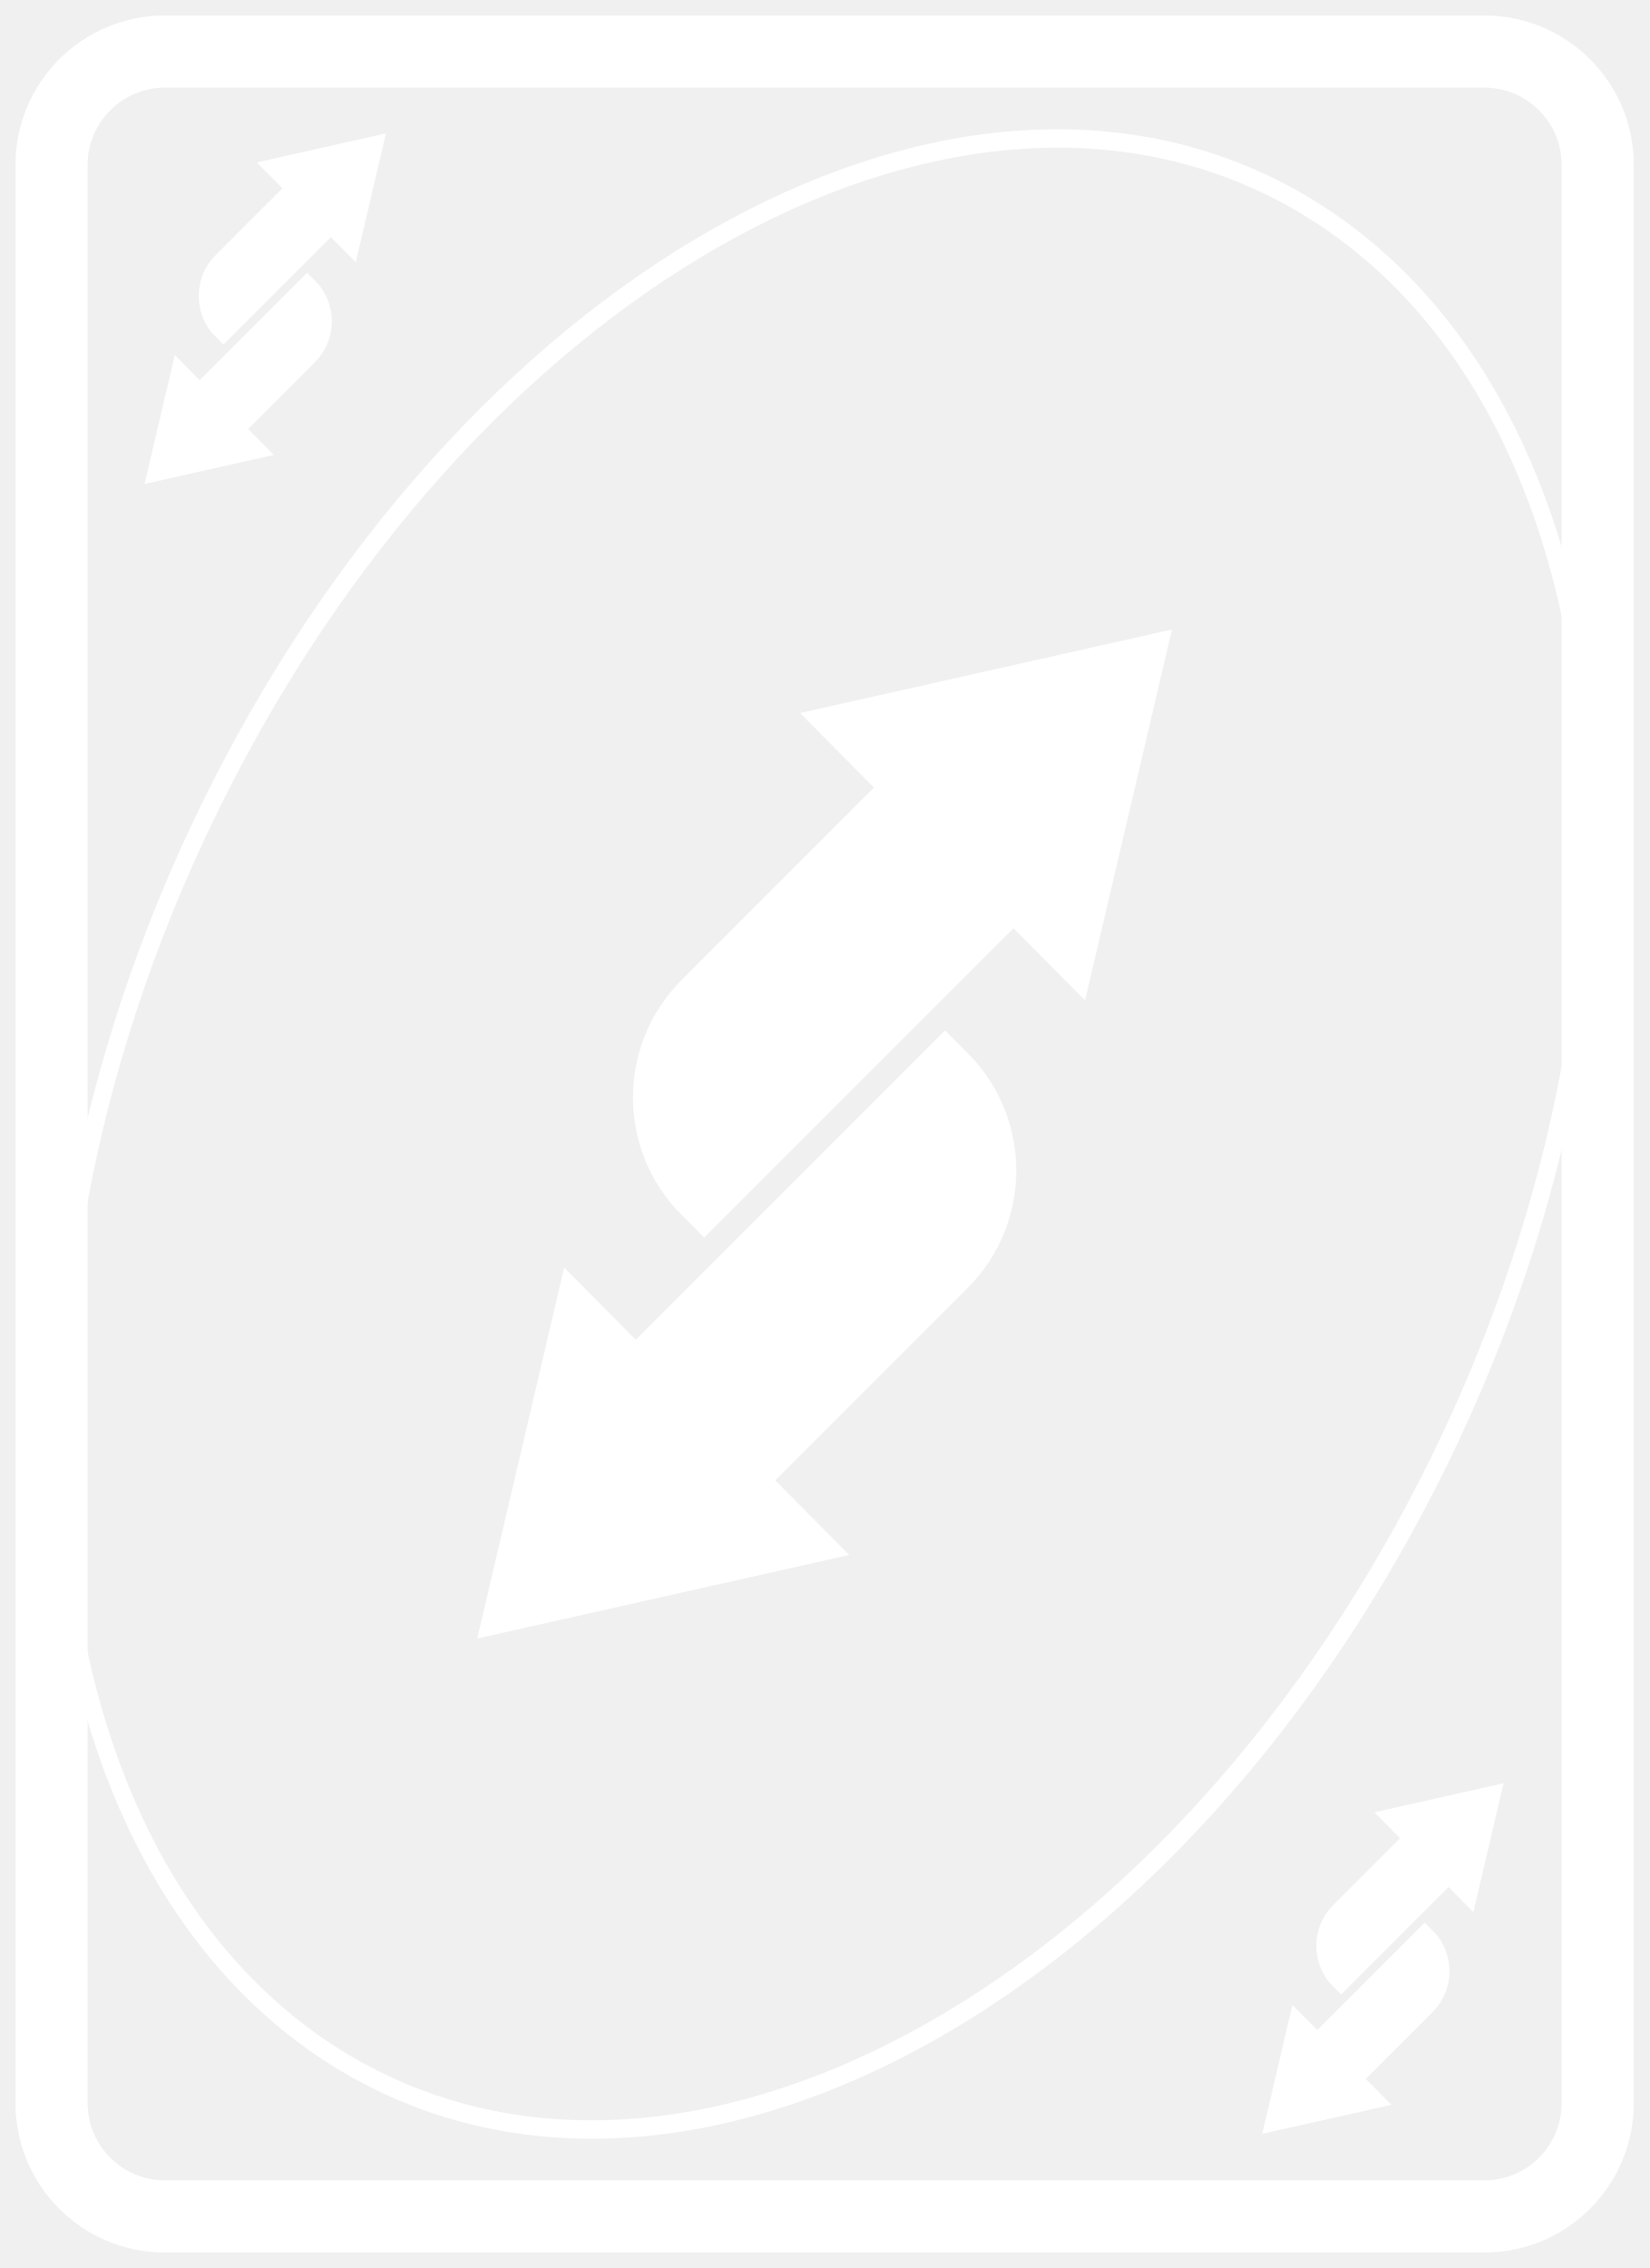
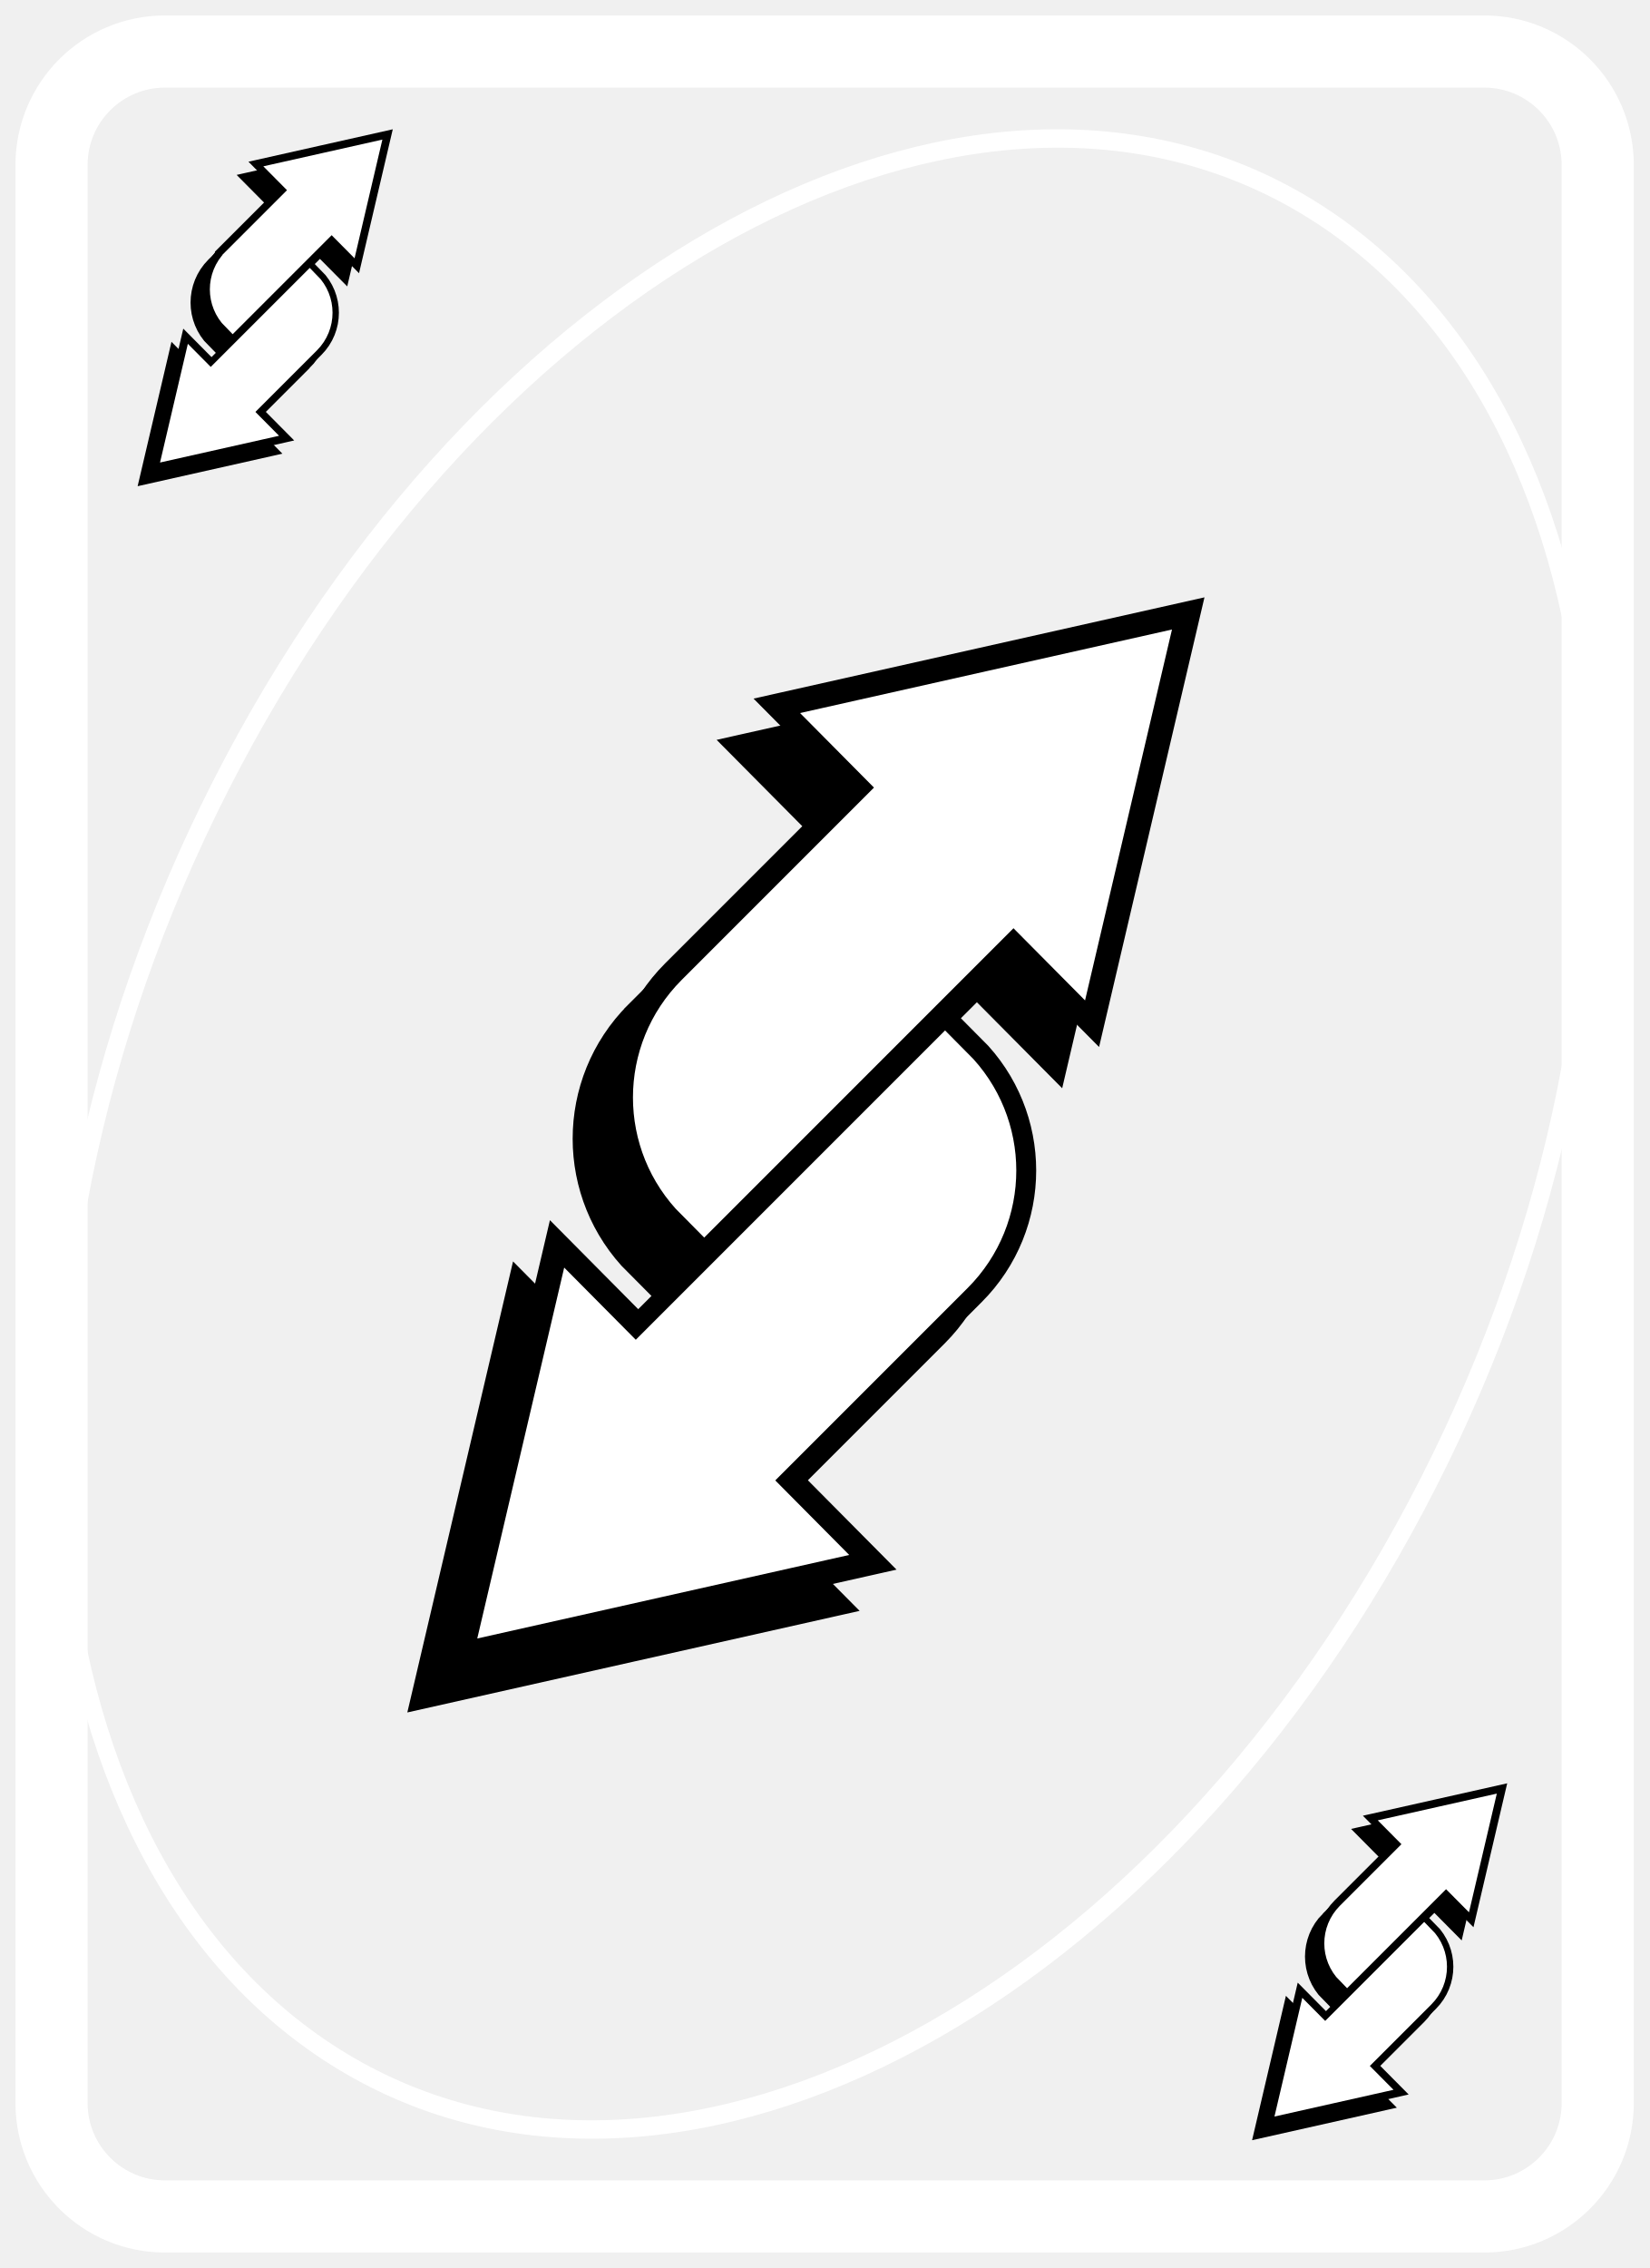
<svg xmlns="http://www.w3.org/2000/svg" width="800" height="1100" viewBox="0 0 211.667 291.042" version="1.1" id="svg1" xml:space="preserve">
  <defs id="defs1">
    <rect x="269.328" y="465.552" width="378.983" height="584.826" id="rect5" />
    <rect x="119.274" y="323.193" width="492.485" height="238.547" id="rect2" />
    <rect x="119.274" y="323.193" width="492.485" height="238.547" id="rect3" />
    <rect x="119.274" y="323.193" width="492.485" height="238.547" id="rect2-1" />
    <rect x="119.274" y="323.193" width="492.485" height="238.547" id="rect3-5" />
    <rect x="119.274" y="323.193" width="492.485" height="238.547" id="rect4" />
    <rect x="269.328" y="465.552" width="378.983" height="584.826" id="rect5-0" />
    <rect x="269.328" y="465.552" width="378.983" height="584.826" id="rect6" />
  </defs>
  <g id="layer1" style="display:inline" transform="translate(6.614585,6.614585)">
    <rect style="fill:#000000;fill-opacity:0;stroke:#ffffff;stroke-width:9.26;stroke-dasharray:none;stroke-opacity:1" id="rect1" width="198.438" height="277.812" x="0" y="2.3925306e-14" rx="14.552" ry="14.552" />
  </g>
  <g id="layer2" transform="translate(6.090024,6.289888)">
    <ellipse style="fill:none;fill-opacity:1;stroke:#ffffff;stroke-width:2.29;stroke-dasharray:none;stroke-opacity:1" id="path1" ry="134.068" rx="89.692" cy="64.942" cx="153.755" transform="matrix(0.8465243,0.5323501,-0.4683315,0.8835528,0,0)" />
  </g>
-   <g id="layer3" transform="matrix(1.136315,-1.136315,1.136315,1.136315,-99.91618,172.4934)">
-     <g id="layer4" transform="translate(-7.264138,-14.76449)">
-       <path style="fill:#ffffff;fill-opacity:1;stroke:#ffffff;stroke-width:10.583;stroke-dasharray:none" id="path12" d="m 131.183,86.526 0.027,-6.124 0.027,-6.124 5.29,3.086 5.29,3.086 -5.317,3.038 z" transform="matrix(0.9737707,0,0,1.057019,9.366144,-0.527724)" />
-       <path style="fill:#ffffff;fill-opacity:1;stroke:#ffffff;stroke-width:5.093;stroke-dasharray:none" id="rect12" width="30.431" height="10.726" x="92.299" y="64.439" d="m 103.026,64.439 h 19.705 v 10.726 H 92.299 a 10.726,10.726 135 0 1 10.726,-10.726 z" transform="translate(7.264138,14.76449)" />
+   <g id="g6" transform="matrix(1.136315,-1.136315,1.136315,1.136315,-99.91618,172.4934)" style="display:inline">
+     <g id="layer3" style="display:inline">
+       <g id="layer4" transform="translate(-7.264138,-14.76449)">
+         <path style="fill:#000000;fill-opacity:1;stroke:#000000;stroke-width:14.332;stroke-dasharray:none;stroke-opacity:1" id="path12" d="m 131.183,86.526 0.027,-6.124 0.027,-6.124 5.29,3.086 5.29,3.086 -5.317,3.038 z" transform="matrix(0.9737707,0,0,1.057019,9.366144,-0.527724)" />
+         <path style="fill:#000000;fill-opacity:1;stroke:#000000;stroke-width:8.831;stroke-dasharray:none;stroke-opacity:1" id="rect12" width="30.431" height="10.726" x="92.299" y="64.439" d="m 103.026,64.439 h 19.705 v 10.726 H 92.299 a 10.726,10.726 135 0 1 10.726,-10.726 z" transform="translate(7.264138,14.76449)" />
+       </g>
+       <g id="g14" transform="rotate(180,106.0341,86.04748)">
+         <path style="fill:#000000;fill-opacity:1;stroke:#000000;stroke-width:14.397;stroke-dasharray:none;stroke-opacity:1" id="path13" d="m 131.183,86.526 0.027,-6.124 0.027,-6.124 5.29,3.086 5.29,3.086 -5.317,3.038 z" transform="matrix(0.9737707,0,0,1.057019,9.366144,-0.527724)" />
+         <path style="fill:#000000;fill-opacity:1;stroke:#000000;stroke-width:8.271;stroke-dasharray:none;stroke-opacity:1" id="path14" width="30.431" height="10.726" x="92.299" y="64.439" d="m 103.026,64.439 h 19.705 v 10.726 H 92.299 a 10.726,10.726 135 0 1 10.726,-10.726 z" transform="translate(7.264138,14.76449)" />
+       </g>
+       <g id="g21" transform="translate(-4.412411,0.2444914)" style="display:inline">
+         <g id="g10" transform="translate(-7.264138,-14.76449)">
+           <path style="fill:#000000;fill-opacity:1;stroke:#000000;stroke-width:14.332;stroke-dasharray:none;stroke-opacity:1" id="path9" d="m 131.183,86.526 0.027,-6.124 0.027,-6.124 5.29,3.086 5.29,3.086 -5.317,3.038 z" transform="matrix(0.9737707,0,0,1.057019,9.366144,-0.527724)" />
+           <path style="fill:#000000;fill-opacity:1;stroke:#000000;stroke-width:8.831;stroke-dasharray:none;stroke-opacity:1" id="path10" width="30.431" height="10.726" x="92.299" y="64.439" d="m 103.026,64.439 h 19.705 v 10.726 H 92.299 a 10.726,10.726 135 0 1 10.726,-10.726 z" transform="translate(7.264138,14.76449)" />
+         </g>
+         <g id="g20" transform="rotate(180,106.0341,86.04748)">
+           <path style="fill:#000000;fill-opacity:1;stroke:#000000;stroke-width:14.397;stroke-dasharray:none;stroke-opacity:1" id="path11" d="m 131.183,86.526 0.027,-6.124 0.027,-6.124 5.29,3.086 5.29,3.086 -5.317,3.038 z" transform="matrix(0.9737707,0,0,1.057019,9.366144,-0.527724)" />
+           <path style="fill:#000000;fill-opacity:1;stroke:#000000;stroke-width:8.271;stroke-dasharray:none;stroke-opacity:1" id="path19" width="30.431" height="10.726" x="92.299" y="64.439" d="m 103.026,64.439 h 19.705 v 10.726 H 92.299 a 10.726,10.726 135 0 1 10.726,-10.726 z" transform="translate(7.264138,14.76449)" />
+         </g>
+       </g>
    </g>
-     <g id="g14" transform="rotate(180,106.0341,86.04748)">
-       <path style="fill:#ffffff;fill-opacity:1;stroke:#ffffff;stroke-width:10.583;stroke-dasharray:none" id="path13" d="m 131.183,86.526 0.027,-6.124 0.027,-6.124 5.29,3.086 5.29,3.086 -5.317,3.038 z" transform="matrix(0.9737707,0,0,1.057019,9.366144,-0.527724)" />
-       <path style="fill:#ffffff;fill-opacity:1;stroke:#ffffff;stroke-width:5.093;stroke-dasharray:none" id="path14" width="30.431" height="10.726" x="92.299" y="64.439" d="m 103.026,64.439 h 19.705 v 10.726 H 92.299 a 10.726,10.726 135 0 1 10.726,-10.726 z" transform="translate(7.264138,14.76449)" />
+     <g id="g3" transform="translate(-7.264138,-14.76449)">
+       <path style="fill:#ffffff;fill-opacity:1;stroke:#ffffff;stroke-width:10.583;stroke-dasharray:none" id="path2" d="m 131.183,86.526 0.027,-6.124 0.027,-6.124 5.29,3.086 5.29,3.086 -5.317,3.038 z" transform="matrix(0.9737707,0,0,1.057019,9.366144,-0.527724)" />
+       <path style="fill:#ffffff;fill-opacity:1;stroke:#ffffff;stroke-width:5.093;stroke-dasharray:none" id="path3" width="30.431" height="10.726" x="92.299" y="64.439" d="m 103.026,64.439 h 19.705 v 10.726 H 92.299 a 10.726,10.726 135 0 1 10.726,-10.726 z" transform="translate(7.264138,14.76449)" />
+     </g>
+     <g id="g5" transform="rotate(180,106.0341,86.04748)">
+       <path style="fill:#ffffff;fill-opacity:1;stroke:#ffffff;stroke-width:10.583;stroke-dasharray:none" id="path4" d="m 131.183,86.526 0.027,-6.124 0.027,-6.124 5.29,3.086 5.29,3.086 -5.317,3.038 z" transform="matrix(0.9737707,0,0,1.057019,9.366144,-0.527724)" />
+       <path style="fill:#ffffff;fill-opacity:1;stroke:#ffffff;stroke-width:5.093;stroke-dasharray:none" id="path5" width="30.431" height="10.726" x="92.299" y="64.439" d="m 103.026,64.439 h 19.705 v 10.726 H 92.299 a 10.726,10.726 135 0 1 10.726,-10.726 z" transform="translate(7.264138,14.76449)" />
    </g>
  </g>
-   <g id="g19" transform="matrix(0.3948003,-0.3948003,0.3948003,0.3948003,-37.43888,48.98034)">
-     <g id="g16" transform="translate(-7.264138,-14.76449)">
-       <path style="fill:#ffffff;fill-opacity:1;stroke:#ffffff;stroke-width:10.583;stroke-dasharray:none" id="path15" d="m 131.183,86.526 0.027,-6.124 0.027,-6.124 5.29,3.086 5.29,3.086 -5.317,3.038 z" transform="matrix(0.9737707,0,0,1.057019,9.366144,-0.527724)" />
-       <path style="fill:#ffffff;fill-opacity:1;stroke:#ffffff;stroke-width:5.093;stroke-dasharray:none" id="path16" width="30.431" height="10.726" x="92.299" y="64.439" d="m 103.026,64.439 h 19.705 v 10.726 H 92.299 a 10.726,10.726 135 0 1 10.726,-10.726 z" transform="translate(7.264138,14.76449)" />
+   <g id="g39" transform="matrix(0.3636856,-0.3636856,0.3636856,0.3636856,-31.04574,47.26565)" style="display:inline">
+     <g id="g35" style="display:inline">
+       <g id="g27" transform="translate(-7.264138,-14.76449)">
+         <path style="fill:#000000;fill-opacity:1;stroke:#000000;stroke-width:14.332;stroke-dasharray:none;stroke-opacity:1" id="path26" d="m 131.183,86.526 0.027,-6.124 0.027,-6.124 5.29,3.086 5.29,3.086 -5.317,3.038 z" transform="matrix(0.9737707,0,0,1.057019,9.366144,-0.527724)" />
+         <path style="fill:#000000;fill-opacity:1;stroke:#000000;stroke-width:8.831;stroke-dasharray:none;stroke-opacity:1" id="path27" width="30.431" height="10.726" x="92.299" y="64.439" d="m 103.026,64.439 h 19.705 v 10.726 H 92.299 a 10.726,10.726 135 0 1 10.726,-10.726 z" transform="translate(7.264138,14.76449)" />
+       </g>
+       <g id="g29" transform="rotate(180,106.0341,86.04748)">
+         <path style="fill:#000000;fill-opacity:1;stroke:#000000;stroke-width:14.397;stroke-dasharray:none;stroke-opacity:1" id="path28" d="m 131.183,86.526 0.027,-6.124 0.027,-6.124 5.29,3.086 5.29,3.086 -5.317,3.038 z" transform="matrix(0.9737707,0,0,1.057019,9.366144,-0.527724)" />
+         <path style="fill:#000000;fill-opacity:1;stroke:#000000;stroke-width:8.271;stroke-dasharray:none;stroke-opacity:1" id="path29" width="30.431" height="10.726" x="92.299" y="64.439" d="m 103.026,64.439 h 19.705 v 10.726 H 92.299 a 10.726,10.726 135 0 1 10.726,-10.726 z" transform="translate(7.264138,14.76449)" />
+       </g>
+       <g id="g34" transform="translate(-4.412411,0.2444914)" style="display:inline">
+         <g id="g31" transform="translate(-7.264138,-14.76449)">
+           <path style="fill:#000000;fill-opacity:1;stroke:#000000;stroke-width:14.332;stroke-dasharray:none;stroke-opacity:1" id="path30" d="m 131.183,86.526 0.027,-6.124 0.027,-6.124 5.29,3.086 5.29,3.086 -5.317,3.038 z" transform="matrix(0.9737707,0,0,1.057019,9.366144,-0.527724)" />
+           <path style="fill:#000000;fill-opacity:1;stroke:#000000;stroke-width:8.831;stroke-dasharray:none;stroke-opacity:1" id="path31" width="30.431" height="10.726" x="92.299" y="64.439" d="m 103.026,64.439 h 19.705 v 10.726 H 92.299 a 10.726,10.726 135 0 1 10.726,-10.726 z" transform="translate(7.264138,14.76449)" />
+         </g>
+         <g id="g33" transform="rotate(180,106.0341,86.04748)">
+           <path style="fill:#000000;fill-opacity:1;stroke:#000000;stroke-width:14.397;stroke-dasharray:none;stroke-opacity:1" id="path32" d="m 131.183,86.526 0.027,-6.124 0.027,-6.124 5.29,3.086 5.29,3.086 -5.317,3.038 z" transform="matrix(0.9737707,0,0,1.057019,9.366144,-0.527724)" />
+           <path style="fill:#000000;fill-opacity:1;stroke:#000000;stroke-width:8.271;stroke-dasharray:none;stroke-opacity:1" id="path33" width="30.431" height="10.726" x="92.299" y="64.439" d="m 103.026,64.439 h 19.705 v 10.726 H 92.299 a 10.726,10.726 135 0 1 10.726,-10.726 z" transform="translate(7.264138,14.76449)" />
+         </g>
+       </g>
    </g>
-     <g id="g18" transform="rotate(180,106.0341,86.04748)">
-       <path style="fill:#ffffff;fill-opacity:1;stroke:#ffffff;stroke-width:10.583;stroke-dasharray:none" id="path17" d="m 131.183,86.526 0.027,-6.124 0.027,-6.124 5.29,3.086 5.29,3.086 -5.317,3.038 z" transform="matrix(0.9737707,0,0,1.057019,9.366144,-0.527724)" />
-       <path style="fill:#ffffff;fill-opacity:1;stroke:#ffffff;stroke-width:5.093;stroke-dasharray:none" id="path18" width="30.431" height="10.726" x="92.299" y="64.439" d="m 103.026,64.439 h 19.705 v 10.726 H 92.299 a 10.726,10.726 135 0 1 10.726,-10.726 z" transform="translate(7.264138,14.76449)" />
+     <g id="g36" transform="translate(-7.264138,-14.76449)">
+       <path style="fill:#ffffff;fill-opacity:1;stroke:#ffffff;stroke-width:10.583;stroke-dasharray:none" id="path35" d="m 131.183,86.526 0.027,-6.124 0.027,-6.124 5.29,3.086 5.29,3.086 -5.317,3.038 z" transform="matrix(0.9737707,0,0,1.057019,9.366144,-0.527724)" />
+       <path style="fill:#ffffff;fill-opacity:1;stroke:#ffffff;stroke-width:5.093;stroke-dasharray:none" id="path36" width="30.431" height="10.726" x="92.299" y="64.439" d="m 103.026,64.439 h 19.705 v 10.726 H 92.299 a 10.726,10.726 135 0 1 10.726,-10.726 z" transform="translate(7.264138,14.76449)" />
+     </g>
+     <g id="g38" transform="rotate(180,106.0341,86.04748)">
+       <path style="fill:#ffffff;fill-opacity:1;stroke:#ffffff;stroke-width:10.583;stroke-dasharray:none" id="path37" d="m 131.183,86.526 0.027,-6.124 0.027,-6.124 5.29,3.086 5.29,3.086 -5.317,3.038 z" transform="matrix(0.9737707,0,0,1.057019,9.366144,-0.527724)" />
+       <path style="fill:#ffffff;fill-opacity:1;stroke:#ffffff;stroke-width:5.093;stroke-dasharray:none" id="path38" width="30.431" height="10.726" x="92.299" y="64.439" d="m 103.026,64.439 h 19.705 v 10.726 H 92.299 a 10.726,10.726 135 0 1 10.726,-10.726 z" transform="translate(7.264138,14.76449)" />
    </g>
  </g>
-   <g id="g26" transform="matrix(0.3948003,-0.3948003,0.3948003,0.3948003,105.9975,260.7031)">
-     <g id="g23" transform="translate(-7.264138,-14.76449)">
-       <path style="fill:#ffffff;fill-opacity:1;stroke:#ffffff;stroke-width:10.583;stroke-dasharray:none" id="path22" d="m 131.183,86.526 0.027,-6.124 0.027,-6.124 5.29,3.086 5.29,3.086 -5.317,3.038 z" transform="matrix(0.9737707,0,0,1.057019,9.366144,-0.527724)" />
-       <path style="fill:#ffffff;fill-opacity:1;stroke:#ffffff;stroke-width:5.093;stroke-dasharray:none" id="path23" width="30.431" height="10.726" x="92.299" y="64.439" d="m 103.026,64.439 h 19.705 v 10.726 H 92.299 a 10.726,10.726 135 0 1 10.726,-10.726 z" transform="translate(7.264138,14.76449)" />
+   <g id="g63" transform="matrix(0.3636856,-0.3636856,0.3636856,0.3636856,111.9825,259.5176)" style="display:inline">
+     <g id="g59" style="display:inline">
+       <g id="g51" transform="translate(-7.264138,-14.76449)">
+         <path style="fill:#000000;fill-opacity:1;stroke:#000000;stroke-width:14.332;stroke-dasharray:none;stroke-opacity:1" id="path50" d="m 131.183,86.526 0.027,-6.124 0.027,-6.124 5.29,3.086 5.29,3.086 -5.317,3.038 z" transform="matrix(0.9737707,0,0,1.057019,9.366144,-0.527724)" />
+         <path style="fill:#000000;fill-opacity:1;stroke:#000000;stroke-width:8.831;stroke-dasharray:none;stroke-opacity:1" id="path51" width="30.431" height="10.726" x="92.299" y="64.439" d="m 103.026,64.439 h 19.705 v 10.726 H 92.299 a 10.726,10.726 135 0 1 10.726,-10.726 z" transform="translate(7.264138,14.76449)" />
+       </g>
+       <g id="g53" transform="rotate(180,106.0341,86.04748)">
+         <path style="fill:#000000;fill-opacity:1;stroke:#000000;stroke-width:14.397;stroke-dasharray:none;stroke-opacity:1" id="path52" d="m 131.183,86.526 0.027,-6.124 0.027,-6.124 5.29,3.086 5.29,3.086 -5.317,3.038 z" transform="matrix(0.9737707,0,0,1.057019,9.366144,-0.527724)" />
+         <path style="fill:#000000;fill-opacity:1;stroke:#000000;stroke-width:8.271;stroke-dasharray:none;stroke-opacity:1" id="path53" width="30.431" height="10.726" x="92.299" y="64.439" d="m 103.026,64.439 h 19.705 v 10.726 H 92.299 a 10.726,10.726 135 0 1 10.726,-10.726 z" transform="translate(7.264138,14.76449)" />
+       </g>
+       <g id="g58" transform="translate(-4.412411,0.2444914)" style="display:inline">
+         <g id="g55" transform="translate(-7.264138,-14.76449)">
+           <path style="fill:#000000;fill-opacity:1;stroke:#000000;stroke-width:14.332;stroke-dasharray:none;stroke-opacity:1" id="path54" d="m 131.183,86.526 0.027,-6.124 0.027,-6.124 5.29,3.086 5.29,3.086 -5.317,3.038 z" transform="matrix(0.9737707,0,0,1.057019,9.366144,-0.527724)" />
+           <path style="fill:#000000;fill-opacity:1;stroke:#000000;stroke-width:8.831;stroke-dasharray:none;stroke-opacity:1" id="path55" width="30.431" height="10.726" x="92.299" y="64.439" d="m 103.026,64.439 h 19.705 v 10.726 H 92.299 a 10.726,10.726 135 0 1 10.726,-10.726 z" transform="translate(7.264138,14.76449)" />
+         </g>
+         <g id="g57" transform="rotate(180,106.0341,86.04748)">
+           <path style="fill:#000000;fill-opacity:1;stroke:#000000;stroke-width:14.397;stroke-dasharray:none;stroke-opacity:1" id="path56" d="m 131.183,86.526 0.027,-6.124 0.027,-6.124 5.29,3.086 5.29,3.086 -5.317,3.038 z" transform="matrix(0.9737707,0,0,1.057019,9.366144,-0.527724)" />
+           <path style="fill:#000000;fill-opacity:1;stroke:#000000;stroke-width:8.271;stroke-dasharray:none;stroke-opacity:1" id="path57" width="30.431" height="10.726" x="92.299" y="64.439" d="m 103.026,64.439 h 19.705 v 10.726 H 92.299 a 10.726,10.726 135 0 1 10.726,-10.726 z" transform="translate(7.264138,14.76449)" />
+         </g>
+       </g>
    </g>
-     <g id="g25" transform="rotate(180,106.0341,86.04748)">
-       <path style="fill:#ffffff;fill-opacity:1;stroke:#ffffff;stroke-width:10.583;stroke-dasharray:none" id="path24" d="m 131.183,86.526 0.027,-6.124 0.027,-6.124 5.29,3.086 5.29,3.086 -5.317,3.038 z" transform="matrix(0.9737707,0,0,1.057019,9.366144,-0.527724)" />
-       <path style="fill:#ffffff;fill-opacity:1;stroke:#ffffff;stroke-width:5.093;stroke-dasharray:none" id="path25" width="30.431" height="10.726" x="92.299" y="64.439" d="m 103.026,64.439 h 19.705 v 10.726 H 92.299 a 10.726,10.726 135 0 1 10.726,-10.726 z" transform="translate(7.264138,14.76449)" />
+     <g id="g60" transform="translate(-7.264138,-14.76449)">
+       <path style="fill:#ffffff;fill-opacity:1;stroke:#ffffff;stroke-width:10.583;stroke-dasharray:none" id="path59" d="m 131.183,86.526 0.027,-6.124 0.027,-6.124 5.29,3.086 5.29,3.086 -5.317,3.038 z" transform="matrix(0.9737707,0,0,1.057019,9.366144,-0.527724)" />
+       <path style="fill:#ffffff;fill-opacity:1;stroke:#ffffff;stroke-width:5.093;stroke-dasharray:none" id="path60" width="30.431" height="10.726" x="92.299" y="64.439" d="m 103.026,64.439 h 19.705 v 10.726 H 92.299 a 10.726,10.726 135 0 1 10.726,-10.726 z" transform="translate(7.264138,14.76449)" />
+     </g>
+     <g id="g62" transform="rotate(180,106.0341,86.04748)">
+       <path style="fill:#ffffff;fill-opacity:1;stroke:#ffffff;stroke-width:10.583;stroke-dasharray:none" id="path61" d="m 131.183,86.526 0.027,-6.124 0.027,-6.124 5.29,3.086 5.29,3.086 -5.317,3.038 z" transform="matrix(0.9737707,0,0,1.057019,9.366144,-0.527724)" />
+       <path style="fill:#ffffff;fill-opacity:1;stroke:#ffffff;stroke-width:5.093;stroke-dasharray:none" id="path62" width="30.431" height="10.726" x="92.299" y="64.439" d="m 103.026,64.439 h 19.705 v 10.726 H 92.299 a 10.726,10.726 135 0 1 10.726,-10.726 z" transform="translate(7.264138,14.76449)" />
    </g>
  </g>
</svg>
